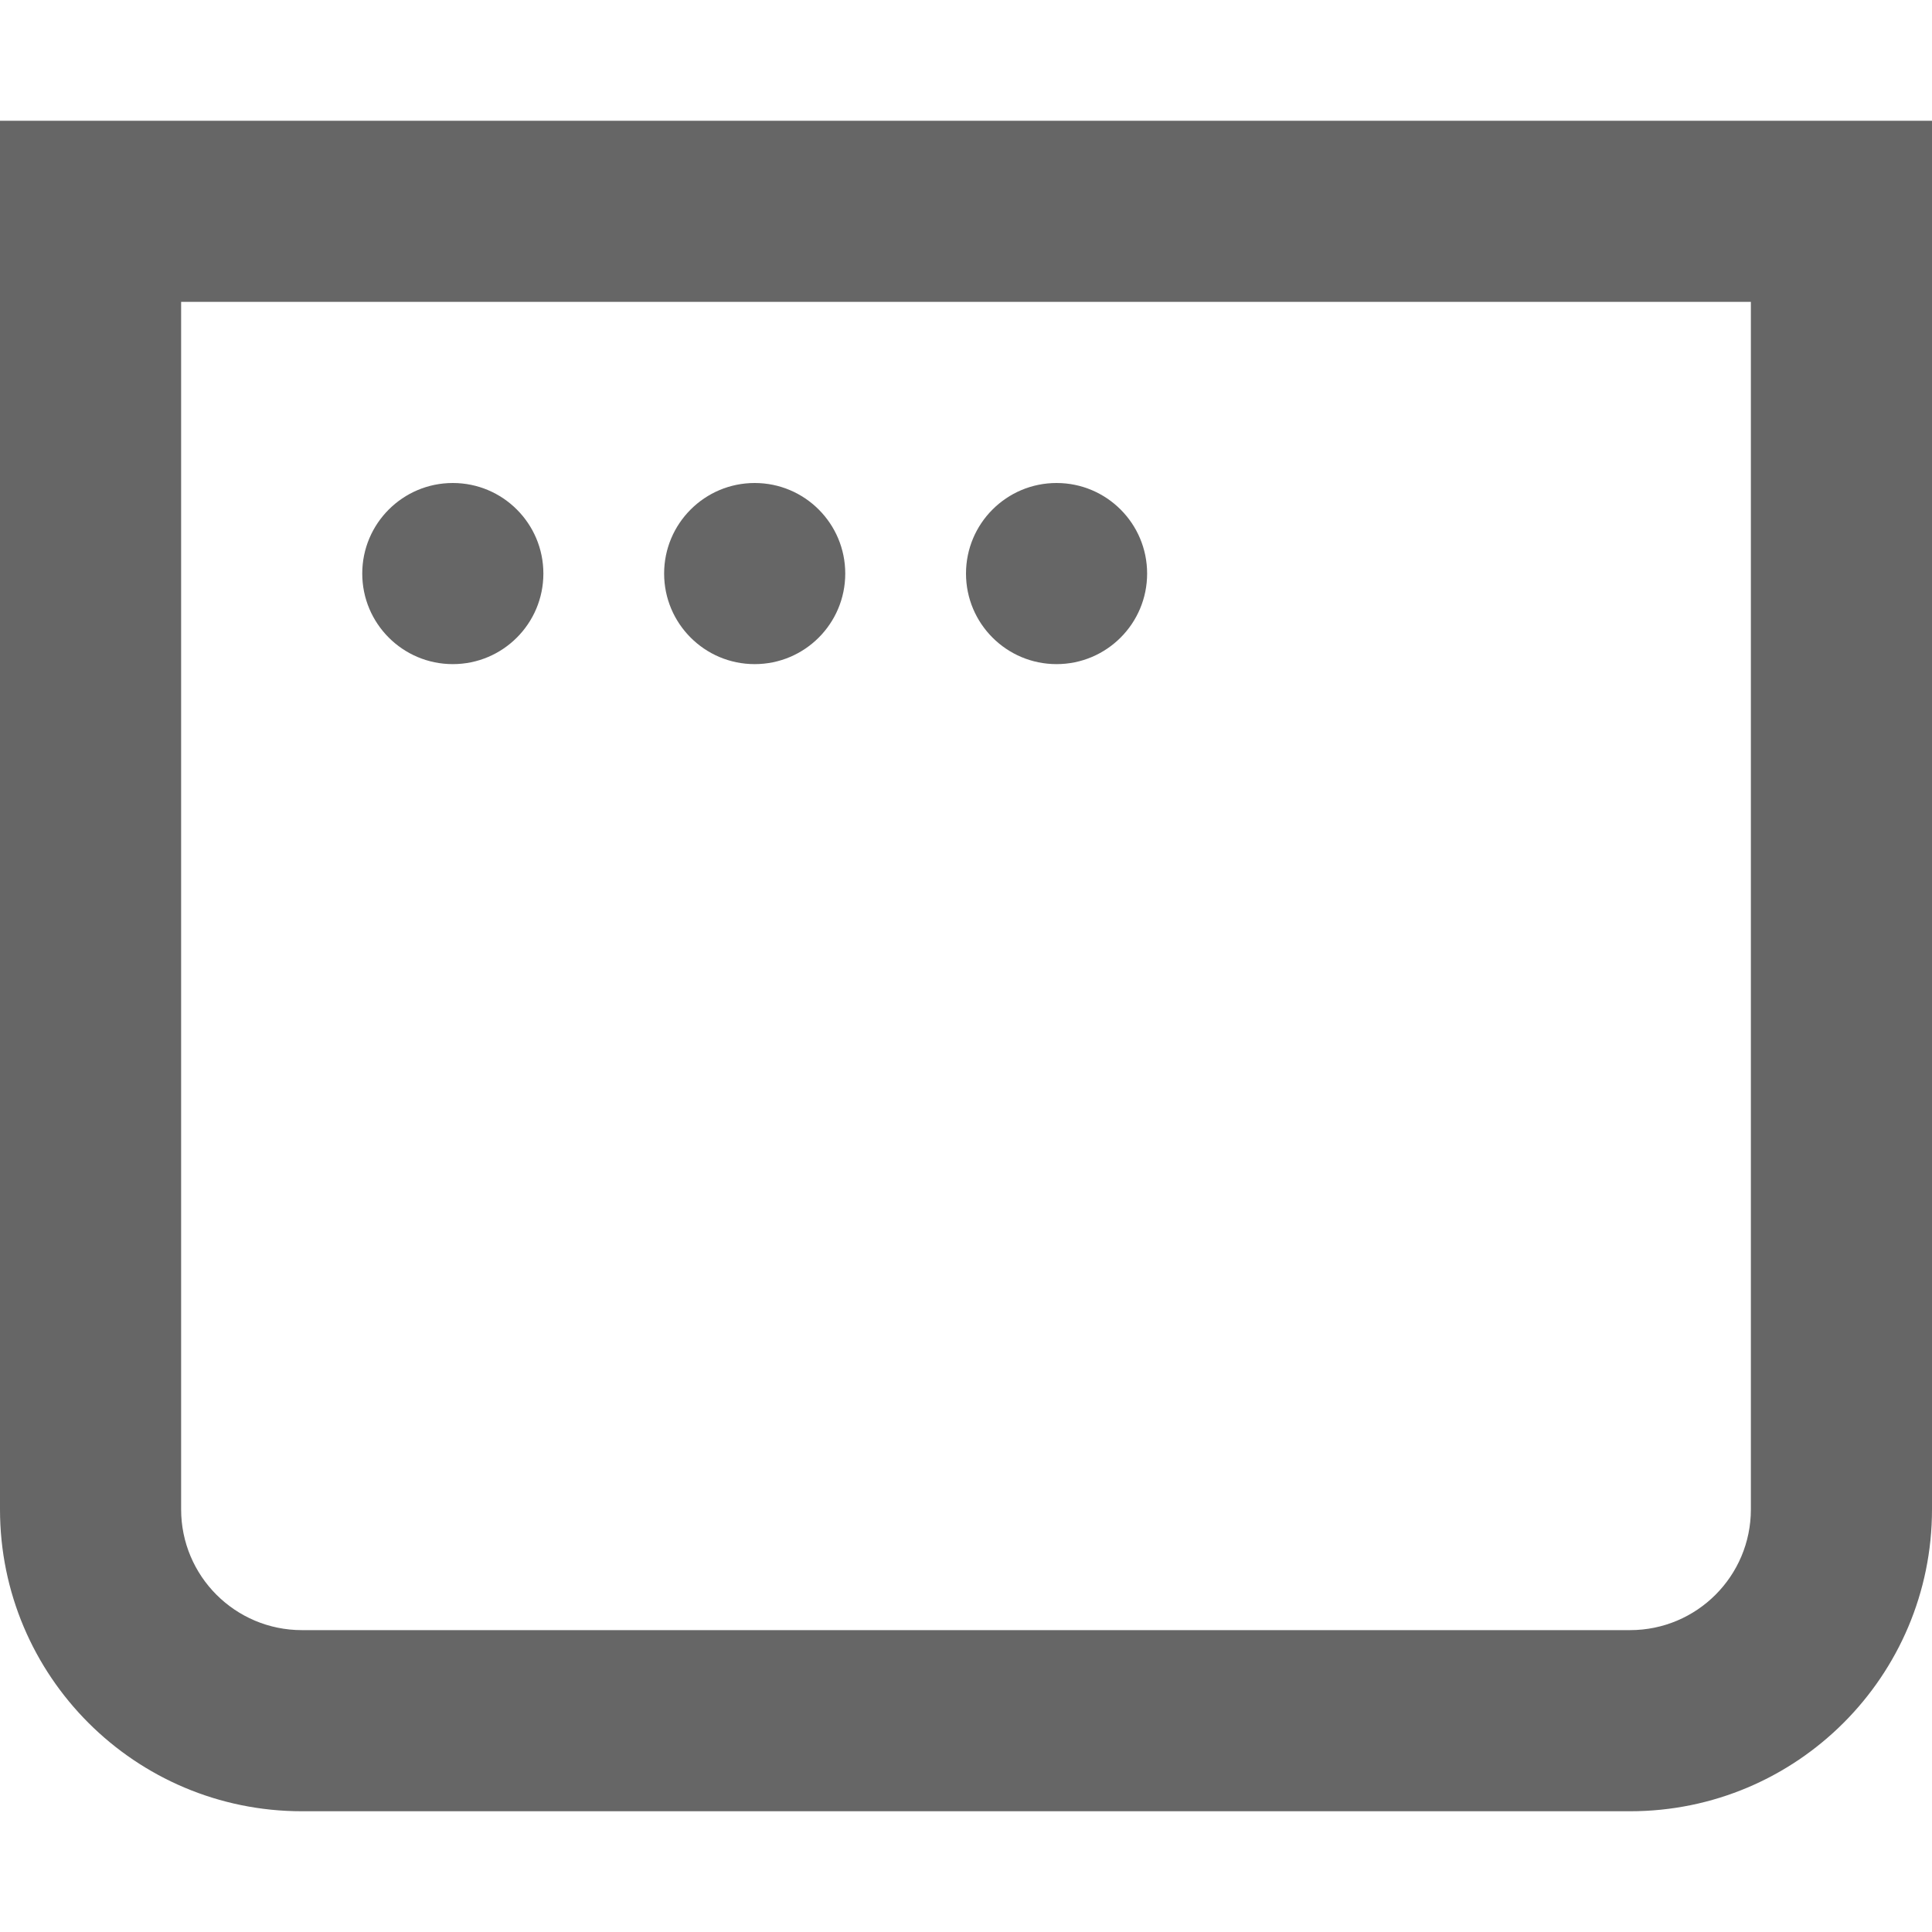
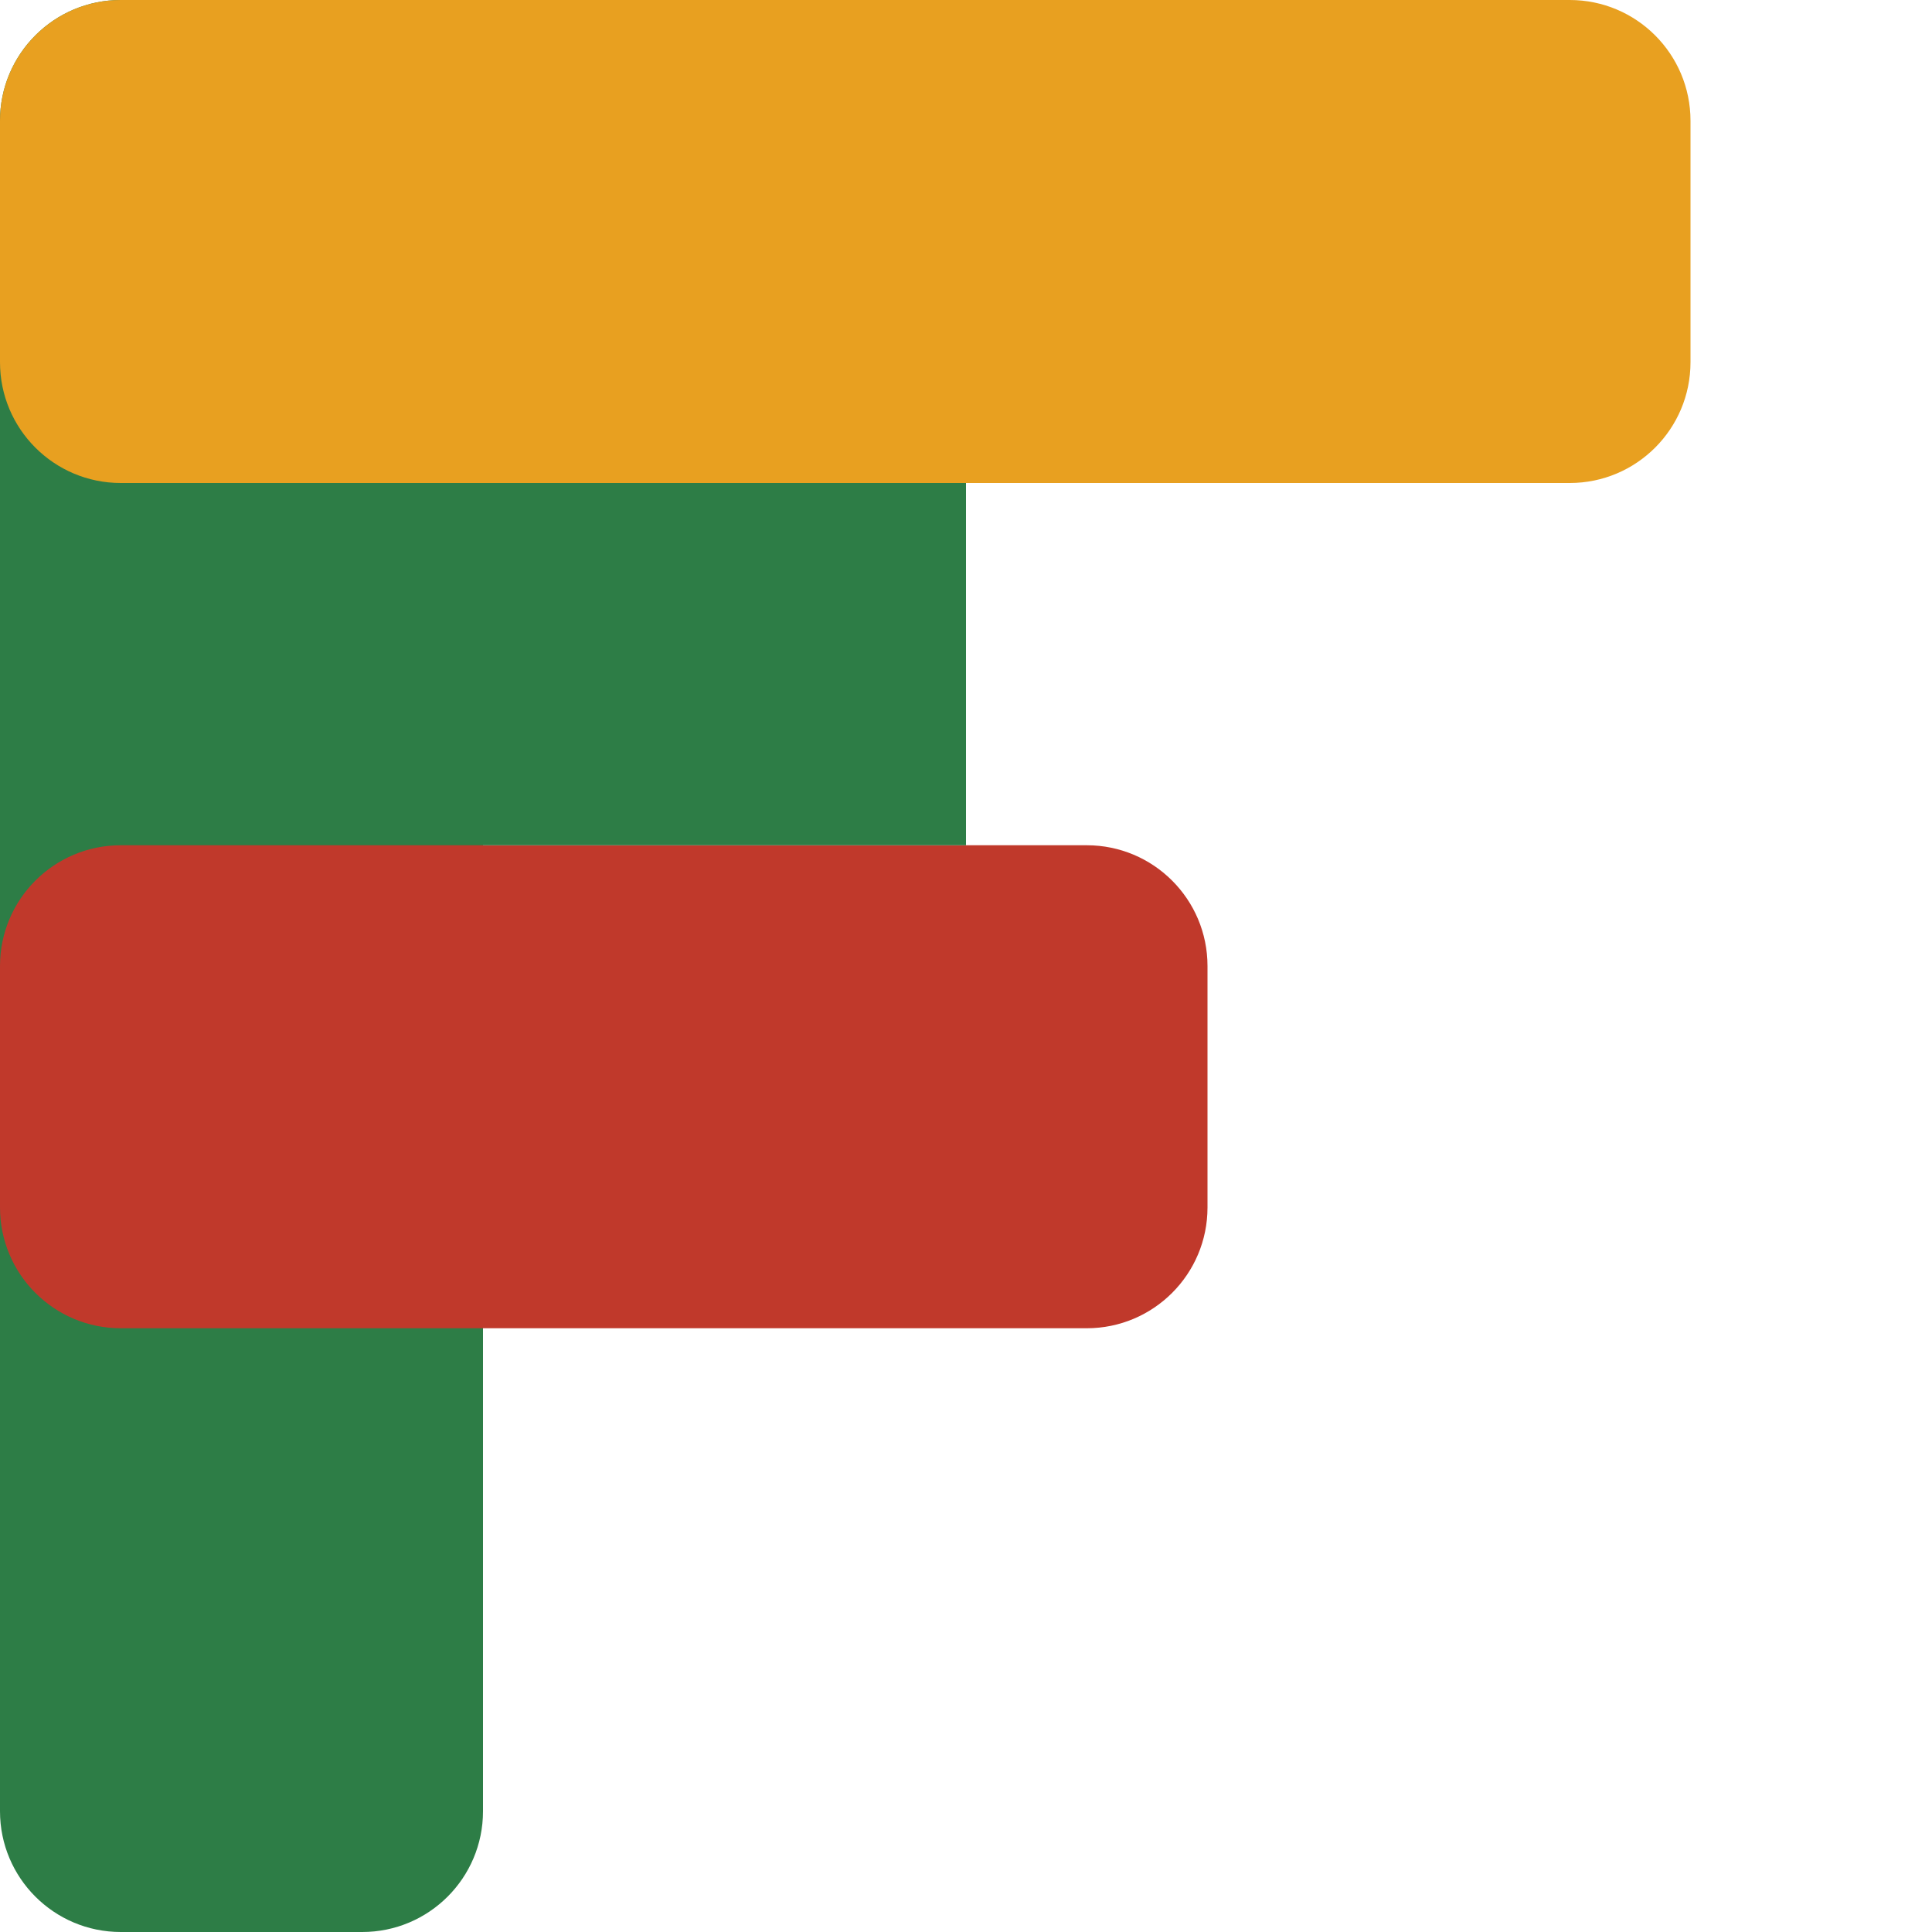
- <svg xmlns="http://www.w3.org/2000/svg" fill="none" viewBox="0 0 16 16">
-   <path fill-rule="evenodd" clip-rule="evenodd" d="M1.5 2.5h13v10a1 1 0 0 1-1 1h-11a1 1 0 0 1-1-1zM0 1h16v11.5a2.5 2.5 0 0 1-2.5 2.5h-11A2.5 2.5 0 0 1 0 12.5zm3.75 4.5a.75.75 0 1 0 0-1.5.75.75 0 0 0 0 1.5M7 4.75a.75.75 0 1 1-1.5 0 .75.75 0 0 1 1.5 0m1.75.75a.75.75 0 1 0 0-1.5.75.75 0 0 0 0 1.5" fill="#666" />
+ <svg xmlns="http://www.w3.org/2000/svg" viewBox="0 0 16 16" width="16" height="16">
+   <rect x="0" y="0" width="4" height="16" rx="1" fill="#2D7D46" />
+   <rect x="0" y="0" width="14" height="4" rx="1" fill="#E8A020" />
+   <rect x="0" y="7" width="10" height="4" rx="1" fill="#C0392B" />
+   <rect x="4" y="4" width="4" height="3" rx="0" fill="#2D7D46" />
</svg>
